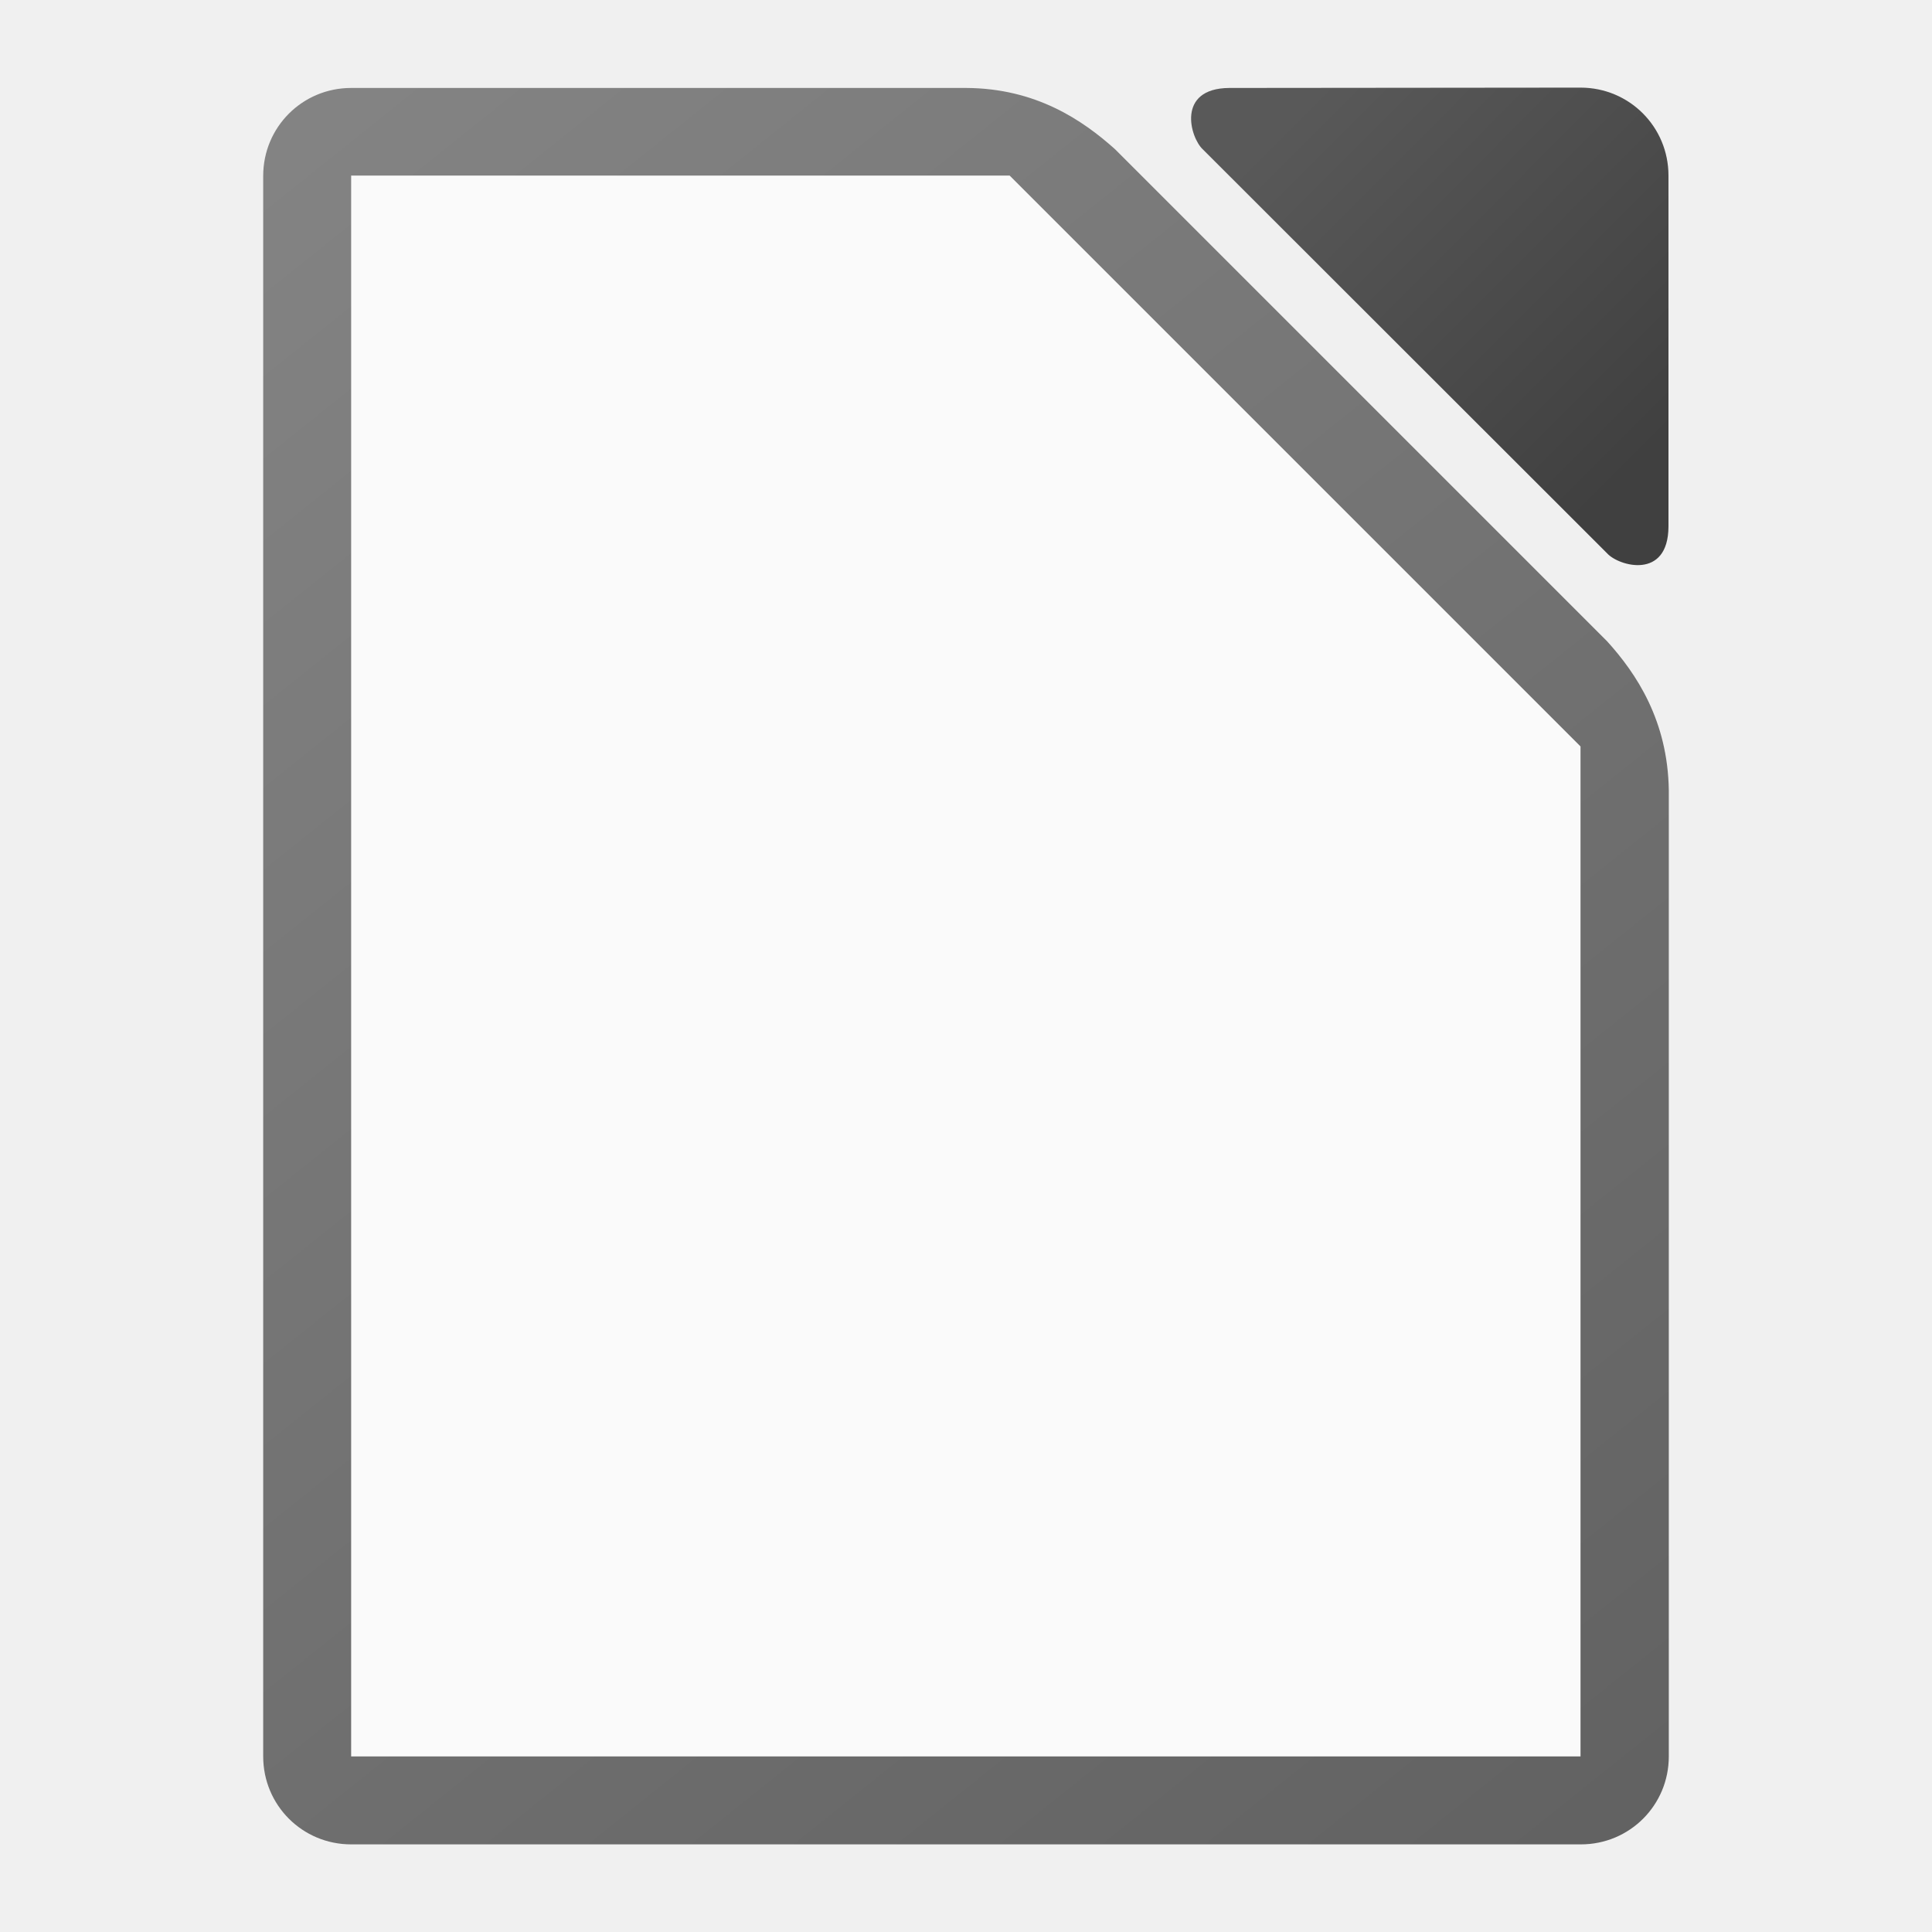
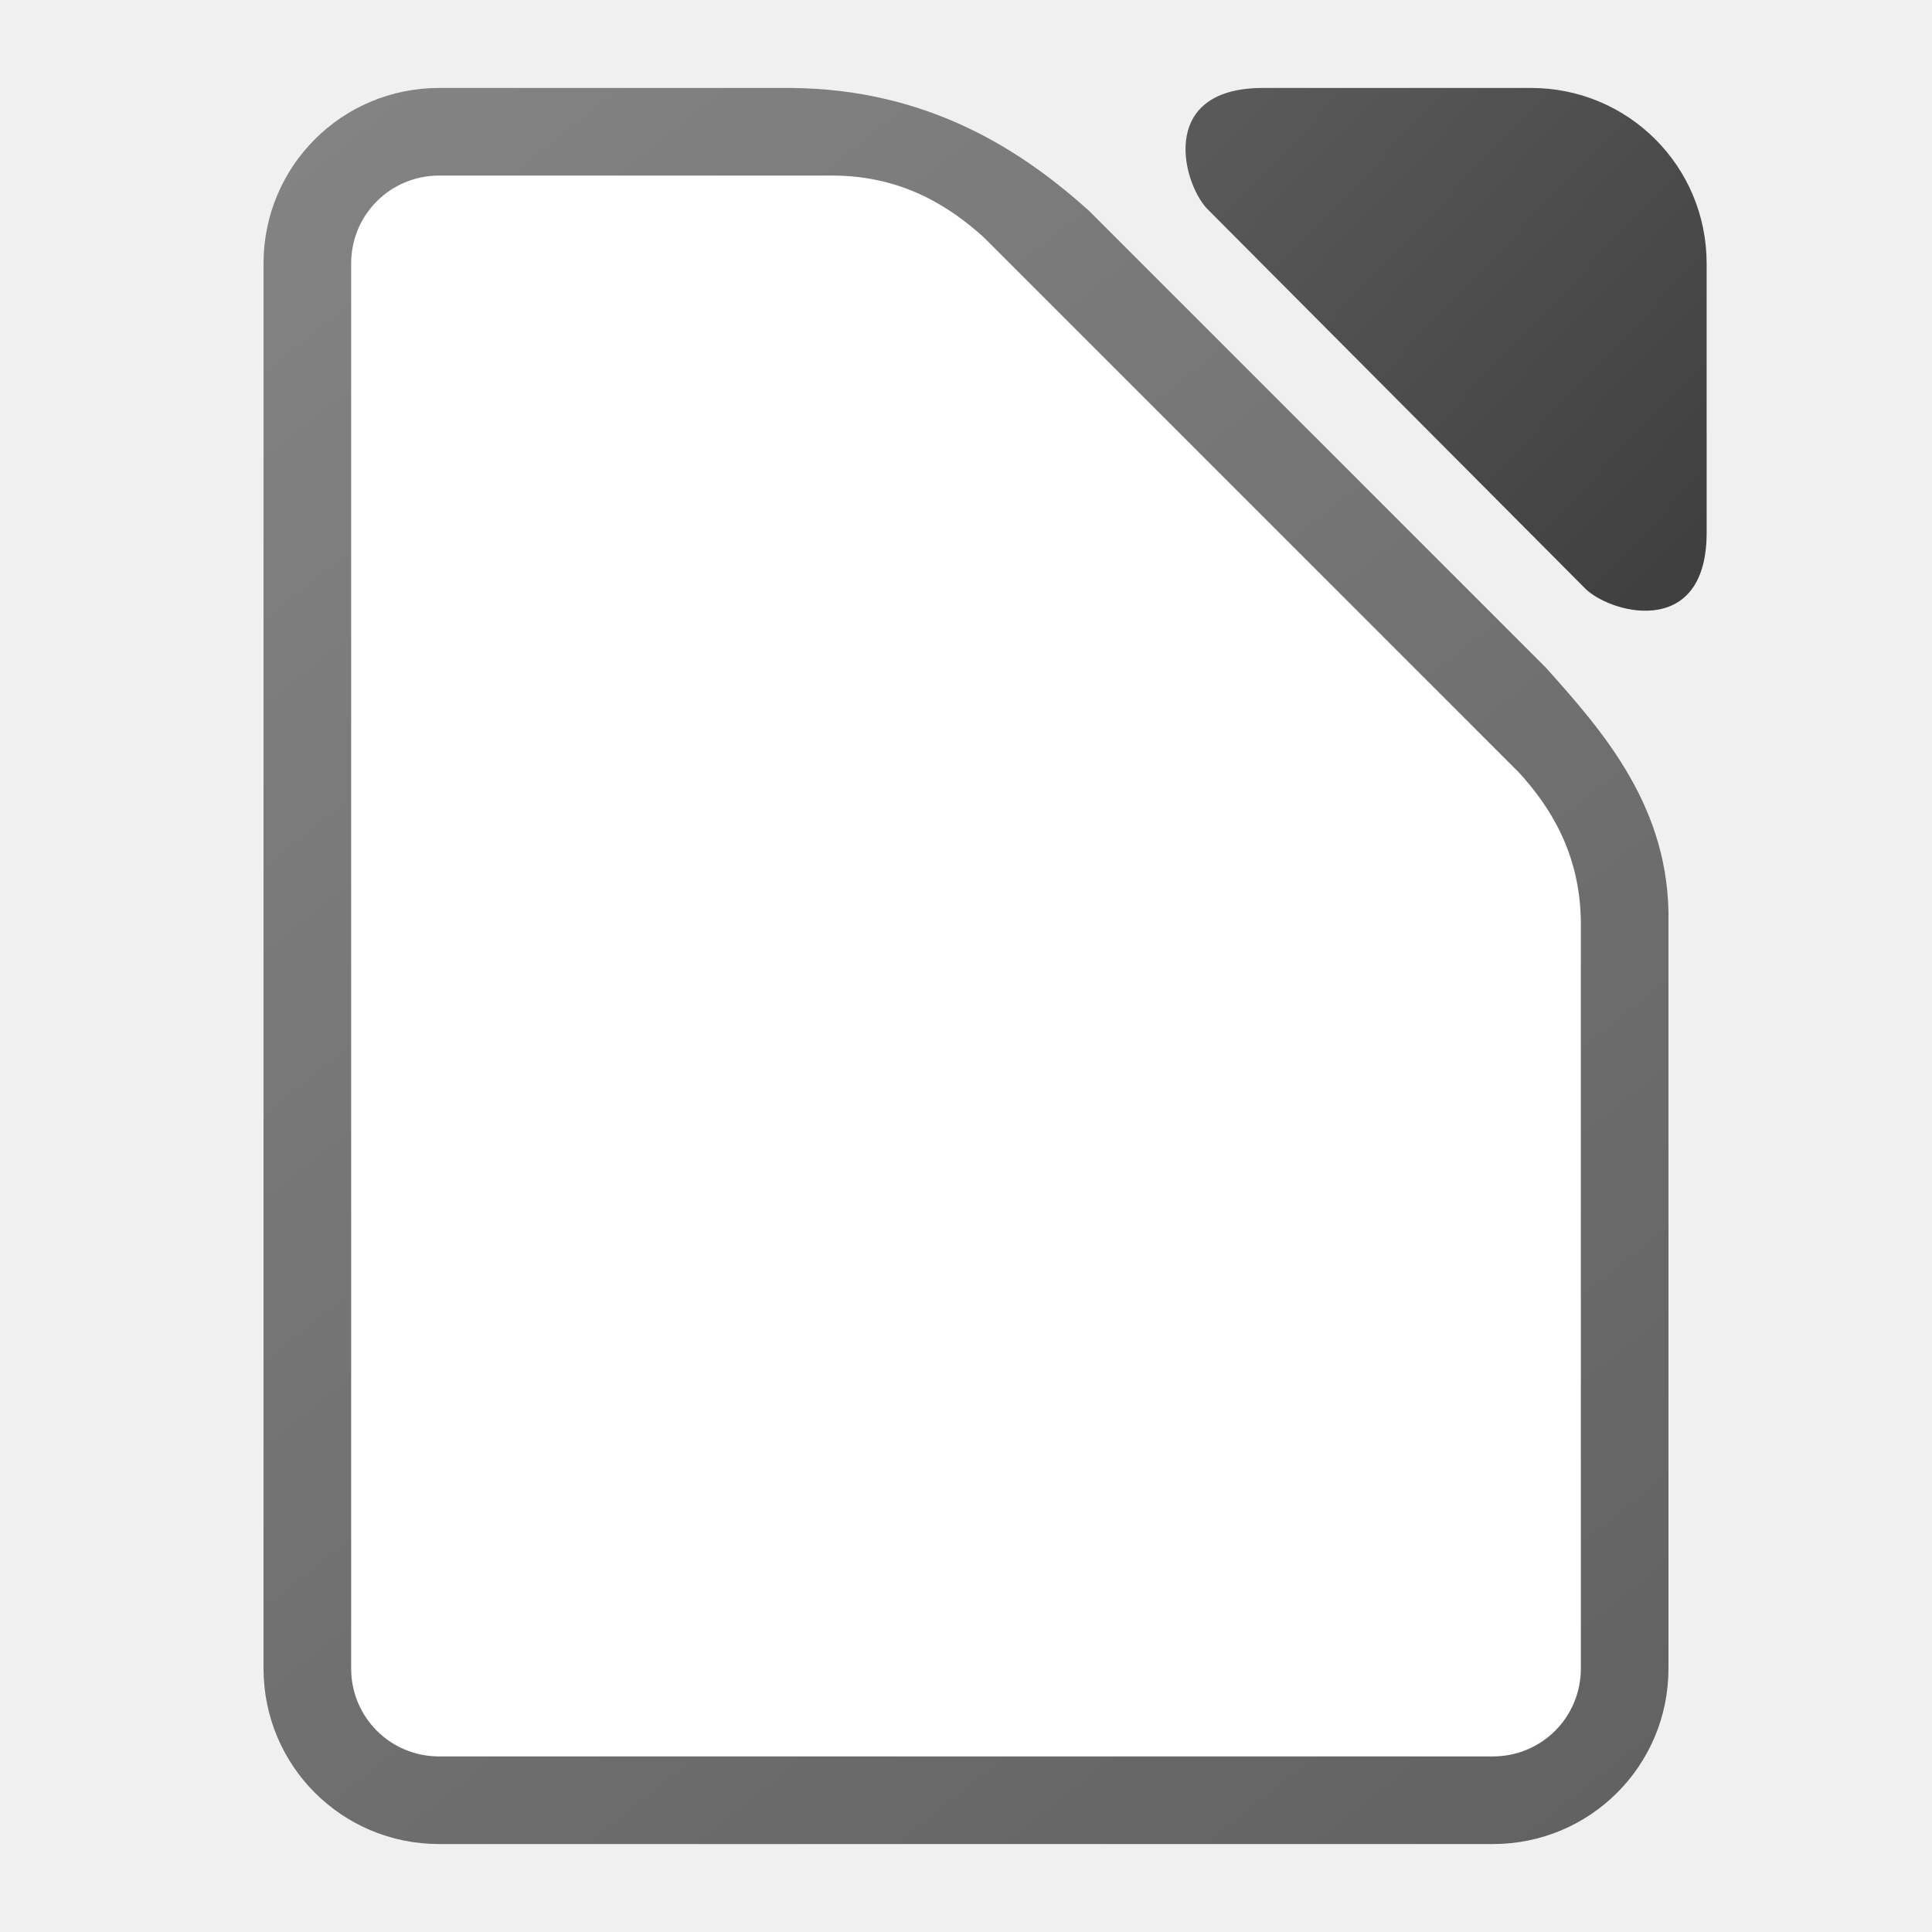
<svg xmlns="http://www.w3.org/2000/svg" xmlns:xlink="http://www.w3.org/1999/xlink" width="22" height="22" viewBox="0 0 5.821 5.821" version="1.1" id="svg5">
  <defs id="defs2">
    <linearGradient id="linearGradient3723">
      <stop style="stop-color:#404040;stop-opacity:1" offset="0" id="stop3719" />
      <stop style="stop-color:#595959;stop-opacity:1" offset="1" id="stop3721" />
    </linearGradient>
    <linearGradient id="linearGradient3529">
      <stop style="stop-color:#848484;stop-opacity:1" offset="0" id="stop3525" />
      <stop style="stop-color:#616161;stop-opacity:1" offset="1" id="stop3527" />
    </linearGradient>
-     <linearGradient xlink:href="#linearGradient3723" id="linearGradient3212" x1="3.699" y1="1.048" x2="2.646" y2="0" gradientUnits="userSpaceOnUse" gradientTransform="translate(1.322917,0.2645833)" />
-     <linearGradient xlink:href="#linearGradient3529" id="linearGradient3634" x1="2" y1="-1.3228346e-07" x2="18" y2="20" gradientUnits="userSpaceOnUse" gradientTransform="matrix(0.2645833,0,0,0.2645833,0.2645833,0.2645833)" />
+     <linearGradient xlink:href="#linearGradient3723" id="linearGradient3212" x1="3.448" y1="0.645" x2="2.77" y2="0" gradientUnits="userSpaceOnUse" gradientTransform="matrix(2.000069,0,0,2.000069,-1.737291,0.2645833)" />
+     <linearGradient xlink:href="#linearGradient3529" id="linearGradient3634" x1="2" y1="-1.3228346e-07" x2="10" y2="10" gradientUnits="userSpaceOnUse" gradientTransform="matrix(0.5291731,0,0,0.5291731,-0.2645962,0.2645833)" />
  </defs>
-   <path id="rect857" style="fill:url(#linearGradient3634);fill-opacity:1;stroke-width:0.265" d="m 1.058,0.265 c -0.147,0 -0.265,0.118 -0.265,0.265 V 5.292 c 0,0.147 0.118,0.265 0.265,0.265 H 4.763 c 0.147,0 0.265,-0.118 0.265,-0.265 v -2.911 C 5.025,2.171 4.93,2.029 4.842,1.932 L 3.36,0.45 C 3.262,0.362 3.121,0.266 2.911,0.265 Z" />
-   <path d="m 3.704,0.265 c -0.161,0.001 -0.118,0.15 -0.08,0.185 L 4.842,1.667 c 0.035,0.039 0.184,0.081 0.185,-0.08 V 0.529 c 0,-0.147 -0.118,-0.265 -0.265,-0.265 z" style="fill:url(#linearGradient3212);fill-opacity:1;stroke-width:0.265" id="path3058" />
-   <path id="rect2728" style="fill:#fafafa;fill-opacity:1;stroke-width:0.265" d="m 1.058,0.529 h 1.984 L 4.762,2.249 V 5.292 H 1.058 Z" />
+   <path id="rect857" style="fill:url(#linearGradient3634);fill-opacity:1;stroke-width:0.529" d="m 1.323,0.265 c -0.293,0 -0.529,0.236 -0.529,0.529 V 5.027 c 0,0.293 0.236,0.529 0.529,0.529 h 3.175 c 0.293,0 0.529,-0.236 0.529,-0.529 V 2.778 C 5.033,2.436 4.833,2.207 4.657,2.011 L 3.281,0.635 C 3.085,0.459 2.803,0.268 2.382,0.265 Z" />
+   <path d="M 3.802,0.265 C 3.481,0.267 3.566,0.565 3.643,0.635 L 4.772,1.769 c 0.07,0.077 0.367,0.162 0.37,-0.159 V 0.794 c 0,-0.293 -0.236,-0.529 -0.529,-0.529 z" style="fill:url(#linearGradient3212);fill-opacity:1;stroke-width:0.529" id="path3058" />
+   <path d="m 1.323,0.529 c -0.147,0 -0.265,0.118 -0.265,0.265 V 5.027 c 0,0.147 0.118,0.265 0.265,0.265 h 3.175 c 0.147,0 0.265,-0.118 0.265,-0.265 V 2.778 C 4.761,2.567 4.666,2.426 4.577,2.328 L 2.963,0.714 C 2.865,0.626 2.724,0.531 2.514,0.529 Z" style="fill:#ffffff;fill-opacity:1;stroke-width:0.07" id="path863" />
</svg>
